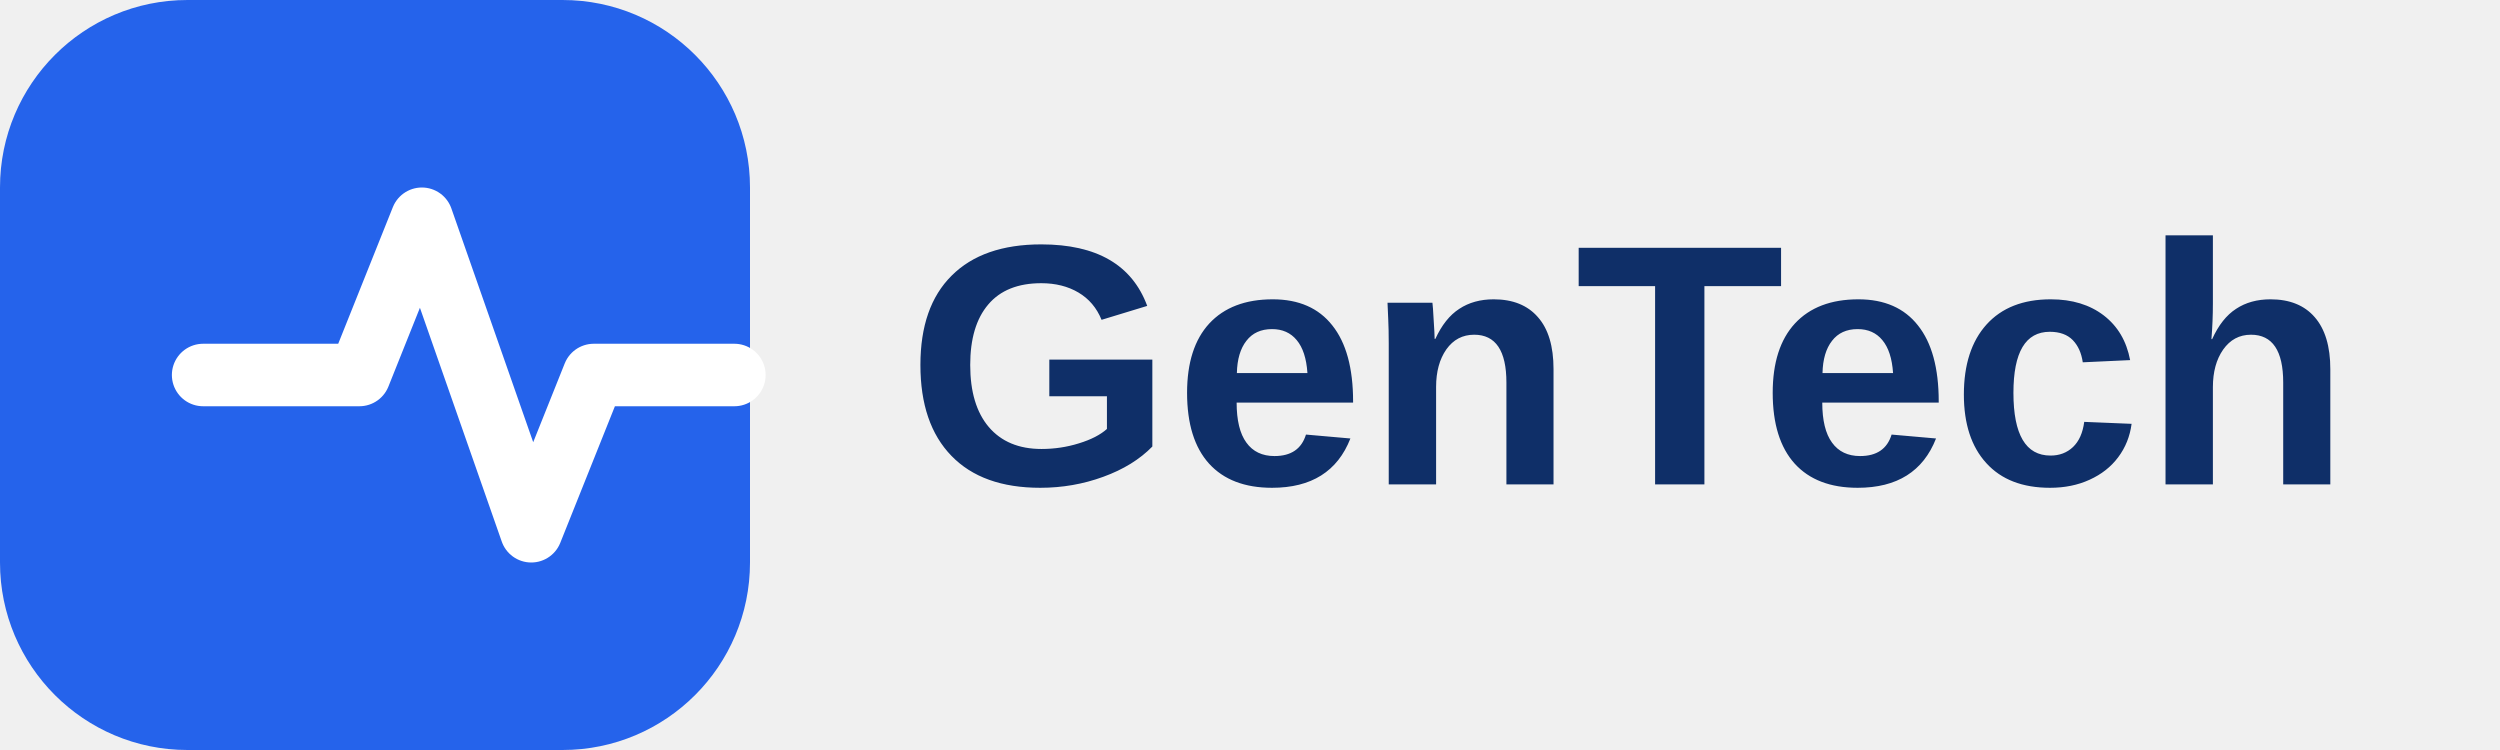
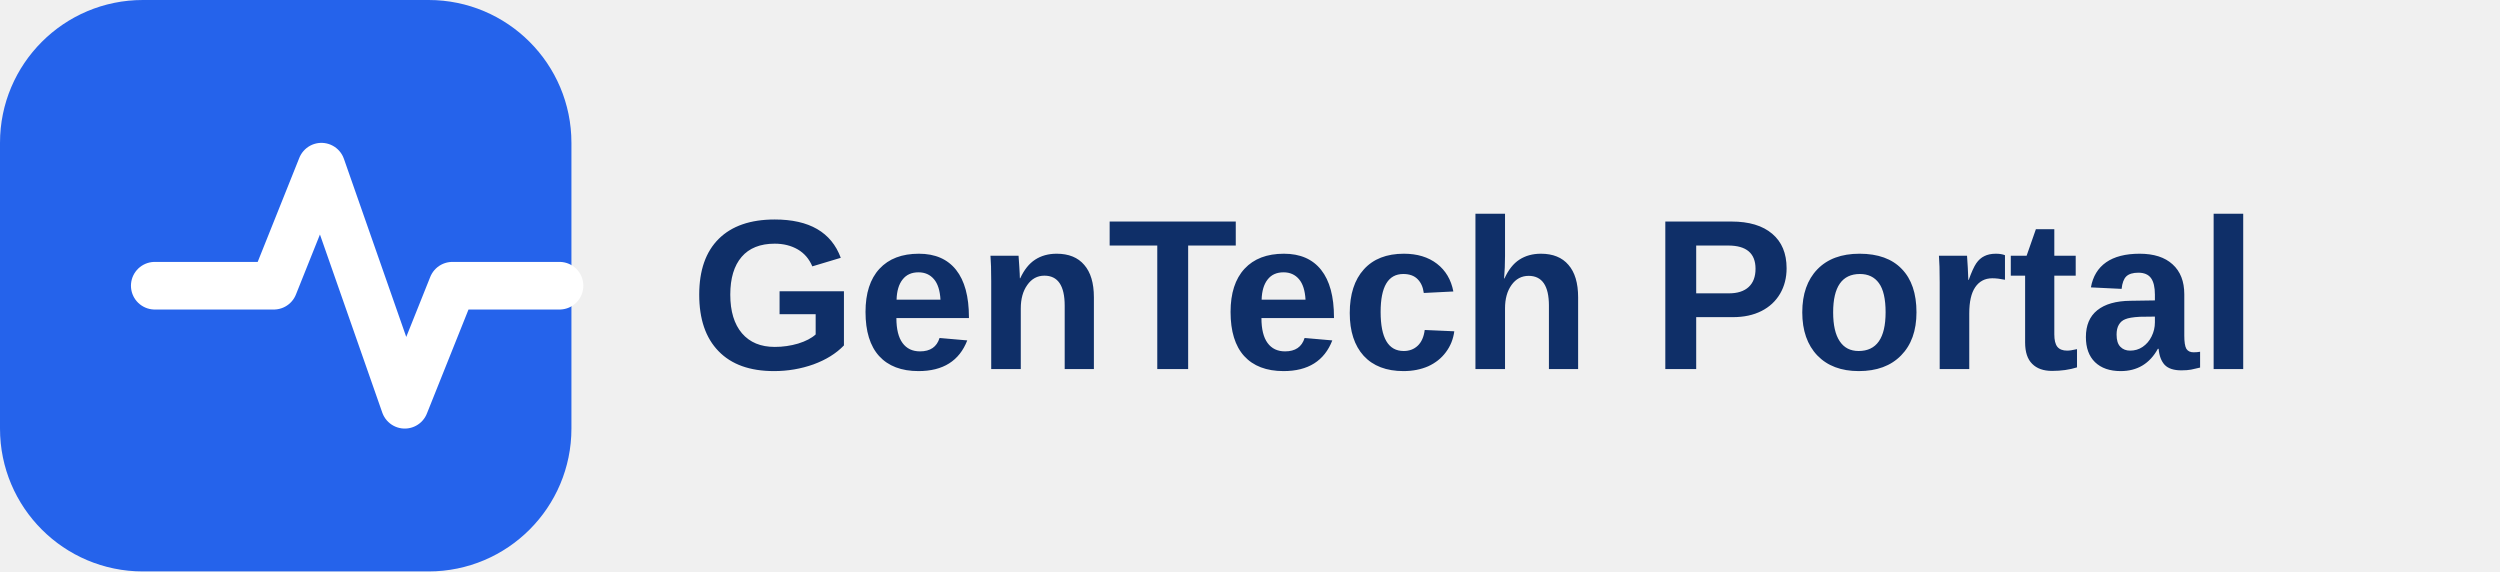
- <svg xmlns="http://www.w3.org/2000/svg" viewBox="0 0 160 48" role="img" aria-labelledby="title">
+ <svg xmlns="http://www.w3.org/2000/svg" viewBox="0 0 210 48" role="img" aria-labelledby="title">
  <rect width="48" height="48" rx="12" fill="#2563eb" />
  <path d="M13 24h10l4-10 7 20 4-10h9" fill="none" stroke="#fff" stroke-linecap="round" stroke-linejoin="round" stroke-width="4" />
-   <text x="58" y="31" fill="#0f2f68" font-family="Arial, sans-serif" font-size="22" font-weight="700">GenTech</text>
+   <text x="58" y="31" fill="#0f2f68" font-family="Arial, sans-serif" font-size="18" font-weight="700">GenTech Portal</text>
</svg>
